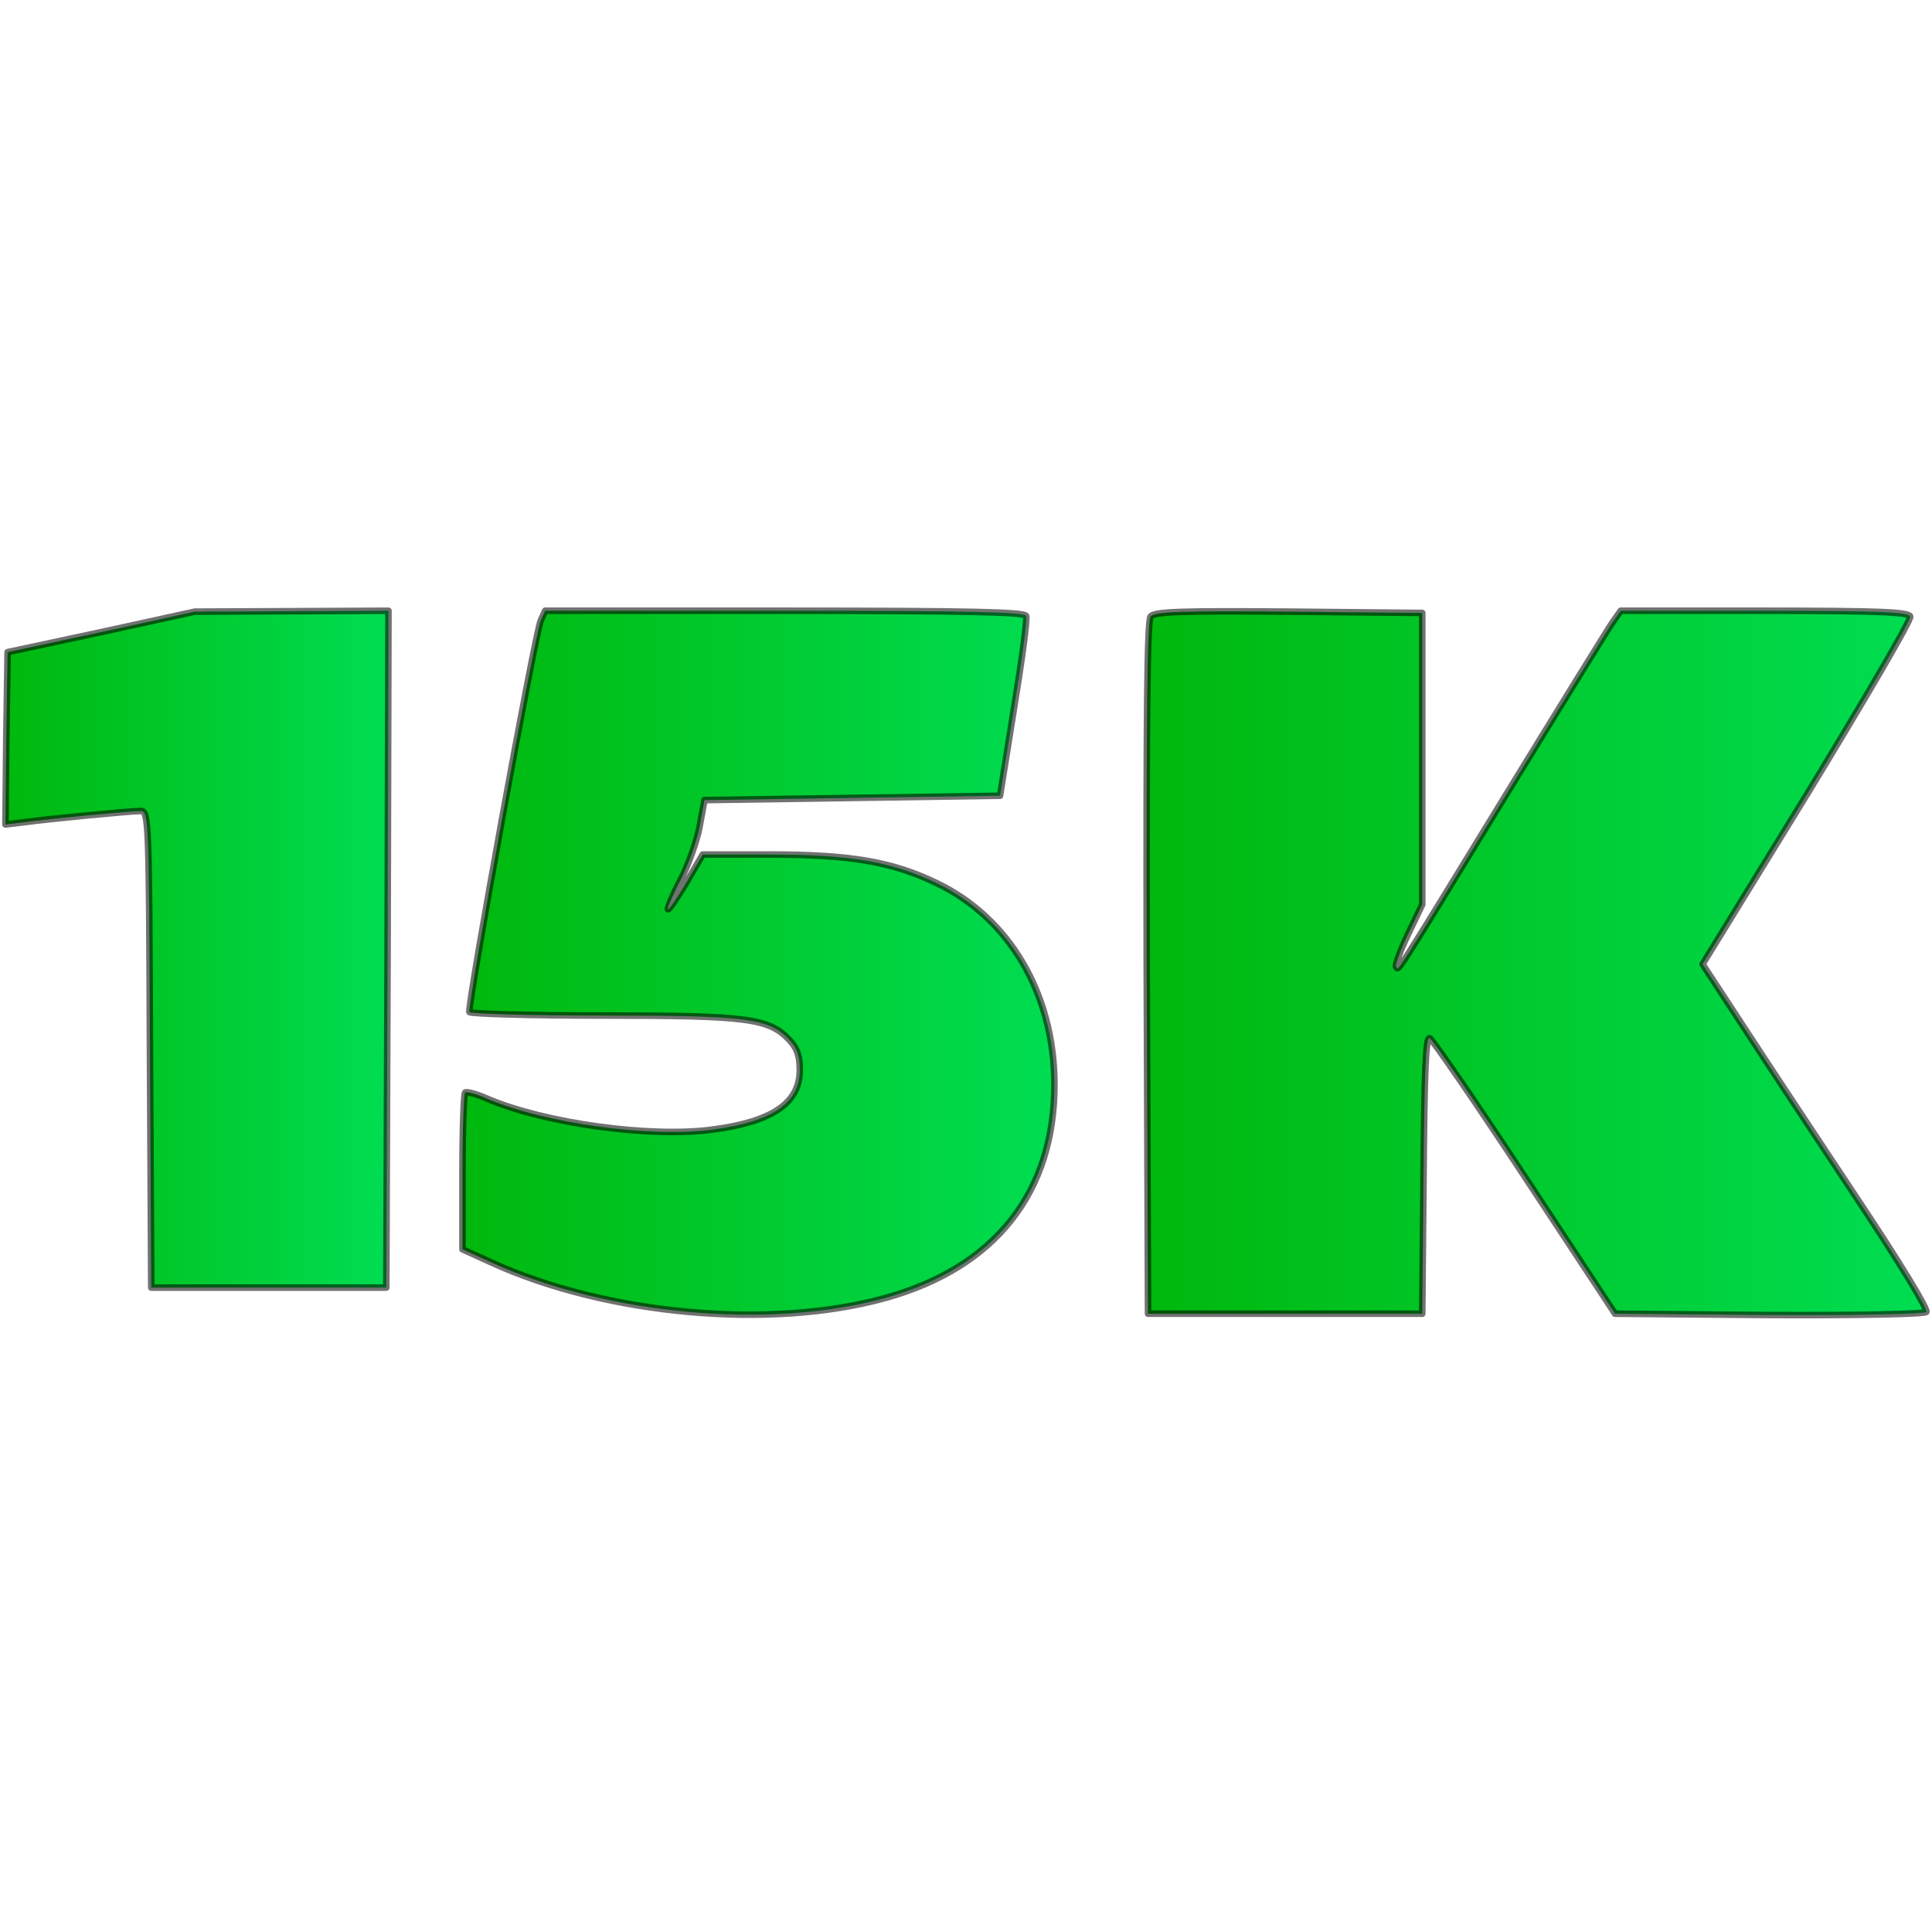
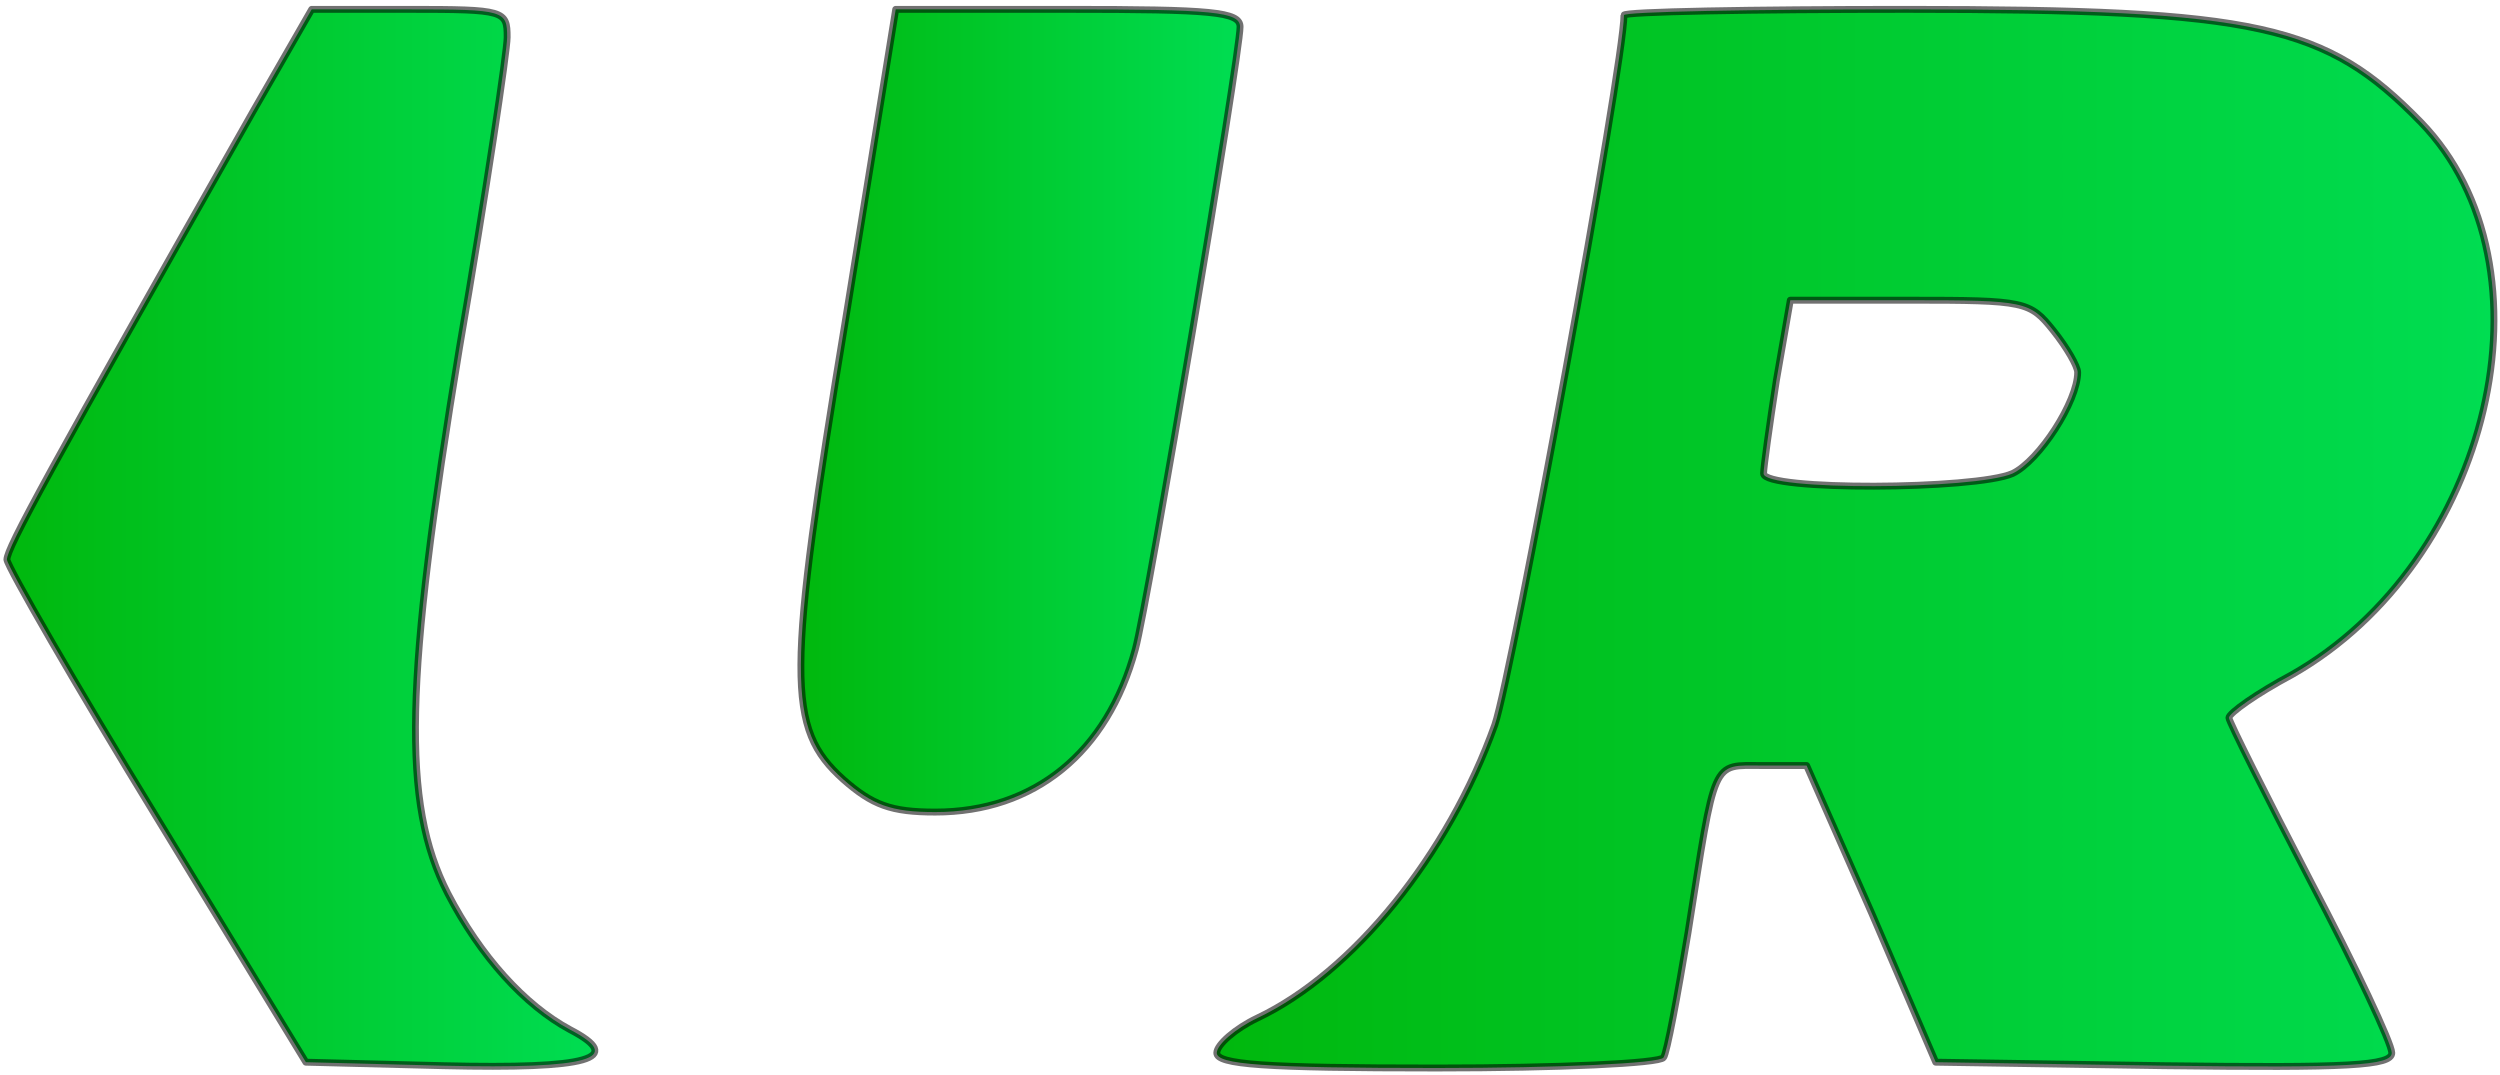
- <svg xmlns="http://www.w3.org/2000/svg" width="1068" height="1064" viewBox="0 0 1068 1064">
-   <g id="Group">
-     <linearGradient id="linearGradient1" x1="3" y1="524.715" x2="214.744" y2="524.715" gradientUnits="userSpaceOnUse">
+ <svg xmlns="http://www.w3.org/2000/svg" width="2895" height="1244" viewBox="0 0 2895 1244">
+   <g id="15KURRAO-PNG-NEGRO-1">
+     <linearGradient id="linearGradient1" x1="8" y1="622.822" x2="688.912" y2="622.822" gradientUnits="userSpaceOnUse">
      <stop offset="0" stop-color="#00b80d" stop-opacity="1" />
      <stop offset="1" stop-color="#00dd52" stop-opacity="1" />
    </linearGradient>
-     <path id="Path" fill="url(#linearGradient1)" stroke="#000000" stroke-width="3.628" stroke-opacity="0.557" stroke-linecap="round" stroke-linejoin="round" d="M 55.936 349.425 L 4.203 360.493 L 3.481 408.135 L 3 455.778 L 13.106 454.575 C 27.062 452.65 72.298 448.319 77.832 448.319 C 82.163 448.319 82.404 452.89 82.885 579.936 L 83.607 711.795 L 148.574 711.795 L 213.541 711.795 L 214.262 524.594 L 214.744 337.634 L 161.327 337.875 L 107.669 338.116 L 55.936 349.425 Z" />
-     <linearGradient id="linearGradient2" x1="255.649" y1="532.202" x2="582.89" y2="532.202" gradientUnits="userSpaceOnUse">
+     <path id="Path" fill="url(#linearGradient1)" stroke="#000000" stroke-width="8" stroke-opacity="0.557" stroke-linecap="round" stroke-linejoin="round" d="M 293.597 128.042 C 55.151 548.354 8 634.572 8 648.044 C 9.347 657.474 86.135 790.842 181.783 947.113 L 354.219 1230.015 L 513.183 1234.057 C 682.925 1238.098 724.687 1225.974 660.023 1192.295 C 607.484 1164.004 556.292 1107.424 518.572 1034.678 C 464.686 929.599 468.727 788.148 532.044 402.862 C 563.028 222.343 587.277 59.337 587.277 43.171 C 587.277 12.186 584.583 10.839 474.116 10.839 L 360.955 10.839 L 293.597 128.042 Z" />
+     <linearGradient id="linearGradient2" x1="927.429" y1="475.608" x2="1435.985" y2="475.608" gradientUnits="userSpaceOnUse">
      <stop offset="0" stop-color="#00b80d" stop-opacity="1" />
      <stop offset="1" stop-color="#00dd52" stop-opacity="1" />
    </linearGradient>
-     <path id="path1" fill="url(#linearGradient2)" stroke="#000000" stroke-width="3.628" stroke-opacity="0.557" stroke-linecap="round" stroke-linejoin="round" d="M 298.96 342.928 C 295.591 350.868 258.055 557.078 259.499 559.484 C 260.22 560.446 293.426 561.409 333.609 561.409 C 413.253 561.409 425.044 562.853 436.353 574.883 C 440.684 579.455 442.127 583.786 442.127 591.486 C 442.127 609.773 426.968 620.12 393.763 624.451 C 359.595 629.022 301.366 621.082 269.364 607.367 C 263.348 604.72 257.814 603.276 257.092 603.998 C 256.37 604.961 255.649 624.691 255.649 648.031 L 255.649 690.621 L 272.011 698.08 C 335.534 726.954 426.006 735.135 489.288 717.57 C 550.165 700.727 583.129 659.1 582.889 598.945 C 582.648 549.137 557.865 507.27 517.441 488.021 C 492.898 476.23 469.558 472.38 425.284 472.38 L 388.47 472.38 L 379.326 488.021 C 374.273 496.442 369.701 503.179 369.22 502.698 C 368.739 502.217 371.867 494.758 376.198 486.577 C 380.529 478.155 385.342 464.681 386.785 456.74 L 389.432 442.303 L 471.001 441.1 L 552.812 439.897 L 560.511 391.773 C 564.842 365.305 567.97 342.206 567.249 340.522 C 566.527 338.356 537.412 337.634 433.706 337.634 L 301.366 337.634 L 298.96 342.928 Z" />
-     <linearGradient id="linearGradient3" x1="633.843" y1="532.317" x2="1064.911" y2="532.317" gradientUnits="userSpaceOnUse">
+     <path id="path1" fill="url(#linearGradient2)" stroke="#000000" stroke-width="8" stroke-opacity="0.557" stroke-linecap="round" stroke-linejoin="round" d="M 979.299 369.183 C 910.594 785.454 910.594 843.382 976.605 902.656 C 1010.284 932.294 1031.839 940.377 1083.03 940.377 C 1197.539 940.377 1282.409 871.672 1314.741 751.775 C 1329.56 697.889 1435.985 63.378 1435.985 31.046 C 1435.985 13.533 1403.653 10.839 1236.606 10.839 L 1037.227 10.839 L 979.299 369.183 Z" />
+     <linearGradient id="linearGradient3" x1="1409.042" y1="623.795" x2="2888" y2="623.795" gradientUnits="userSpaceOnUse">
      <stop offset="0" stop-color="#00b80d" stop-opacity="1" />
      <stop offset="1" stop-color="#00dd52" stop-opacity="1" />
    </linearGradient>
-     <path id="path2" fill="url(#linearGradient3)" stroke="#000000" stroke-width="3.628" stroke-opacity="0.557" stroke-linecap="round" stroke-linejoin="round" d="M 636.065 340.762 C 634.14 343.409 633.659 394.901 633.9 535.182 L 634.622 726.232 L 710.416 726.232 L 786.211 726.232 L 786.933 649.716 C 787.414 592.449 788.136 573.199 790.301 573.921 C 791.745 574.402 815.566 609.051 842.996 650.678 L 892.804 726.232 L 977.742 726.954 C 1025.625 727.195 1063.643 726.473 1064.846 725.27 C 1066.049 724.066 1050.409 698.32 1026.347 662.228 C 1003.97 628.541 975.577 585.711 963.546 567.184 L 941.169 533.016 L 999.157 438.694 C 1030.919 386.48 1056.665 342.687 1055.943 340.762 C 1054.981 338.356 1039.1 337.634 975.336 337.634 L 895.932 337.634 L 891.361 344.131 C 888.714 347.981 861.524 392.014 830.725 442.303 C 768.886 543.362 773.458 536.144 771.774 534.46 C 771.052 533.738 773.939 525.797 778.27 516.654 L 786.211 500.051 L 786.211 419.444 L 786.211 338.837 L 712.582 338.116 C 652.427 337.634 638.471 338.116 636.065 340.762 Z" />
+     <path id="path2" fill="url(#linearGradient3)" stroke="#000000" stroke-width="8" stroke-opacity="0.557" stroke-linecap="round" stroke-linejoin="round" d="M 1880.547 17.575 C 1880.547 74.155 1751.219 780.065 1731.012 839.34 C 1677.126 990.221 1566.659 1126.284 1456.193 1178.823 C 1430.596 1190.948 1409.042 1209.808 1409.042 1219.238 C 1409.042 1232.71 1462.928 1236.751 1663.655 1236.751 C 1805.106 1236.751 1922.308 1231.362 1926.35 1224.626 C 1930.391 1219.238 1942.516 1153.227 1954.64 1080.481 C 1986.972 875.713 1981.583 886.491 2040.858 886.491 L 2092.05 886.491 L 2167.491 1057.579 L 2241.584 1230.015 L 2505.627 1234.057 C 2721.172 1236.751 2769.669 1234.057 2769.669 1219.238 C 2769.669 1208.461 2727.908 1119.548 2675.368 1019.859 C 2624.177 921.516 2581.067 835.298 2581.067 831.257 C 2581.067 825.869 2613.399 802.967 2653.814 781.412 C 2884.177 650.738 2965.007 308.561 2803.348 141.513 C 2692.882 28.352 2616.094 10.839 2207.906 10.839 C 2027.387 10.839 1880.547 13.533 1880.547 17.575 Z M 2377.647 382.654 C 2393.813 402.862 2405.938 424.416 2405.938 431.152 C 2405.938 464.831 2361.481 533.536 2330.497 548.354 C 2287.388 567.215 2042.205 568.562 2042.205 548.354 C 2042.205 541.619 2048.941 493.121 2057.024 440.582 L 2073.19 347.628 L 2211.947 347.628 C 2345.315 347.628 2350.704 348.975 2377.647 382.654 Z" />
  </g>
</svg>
